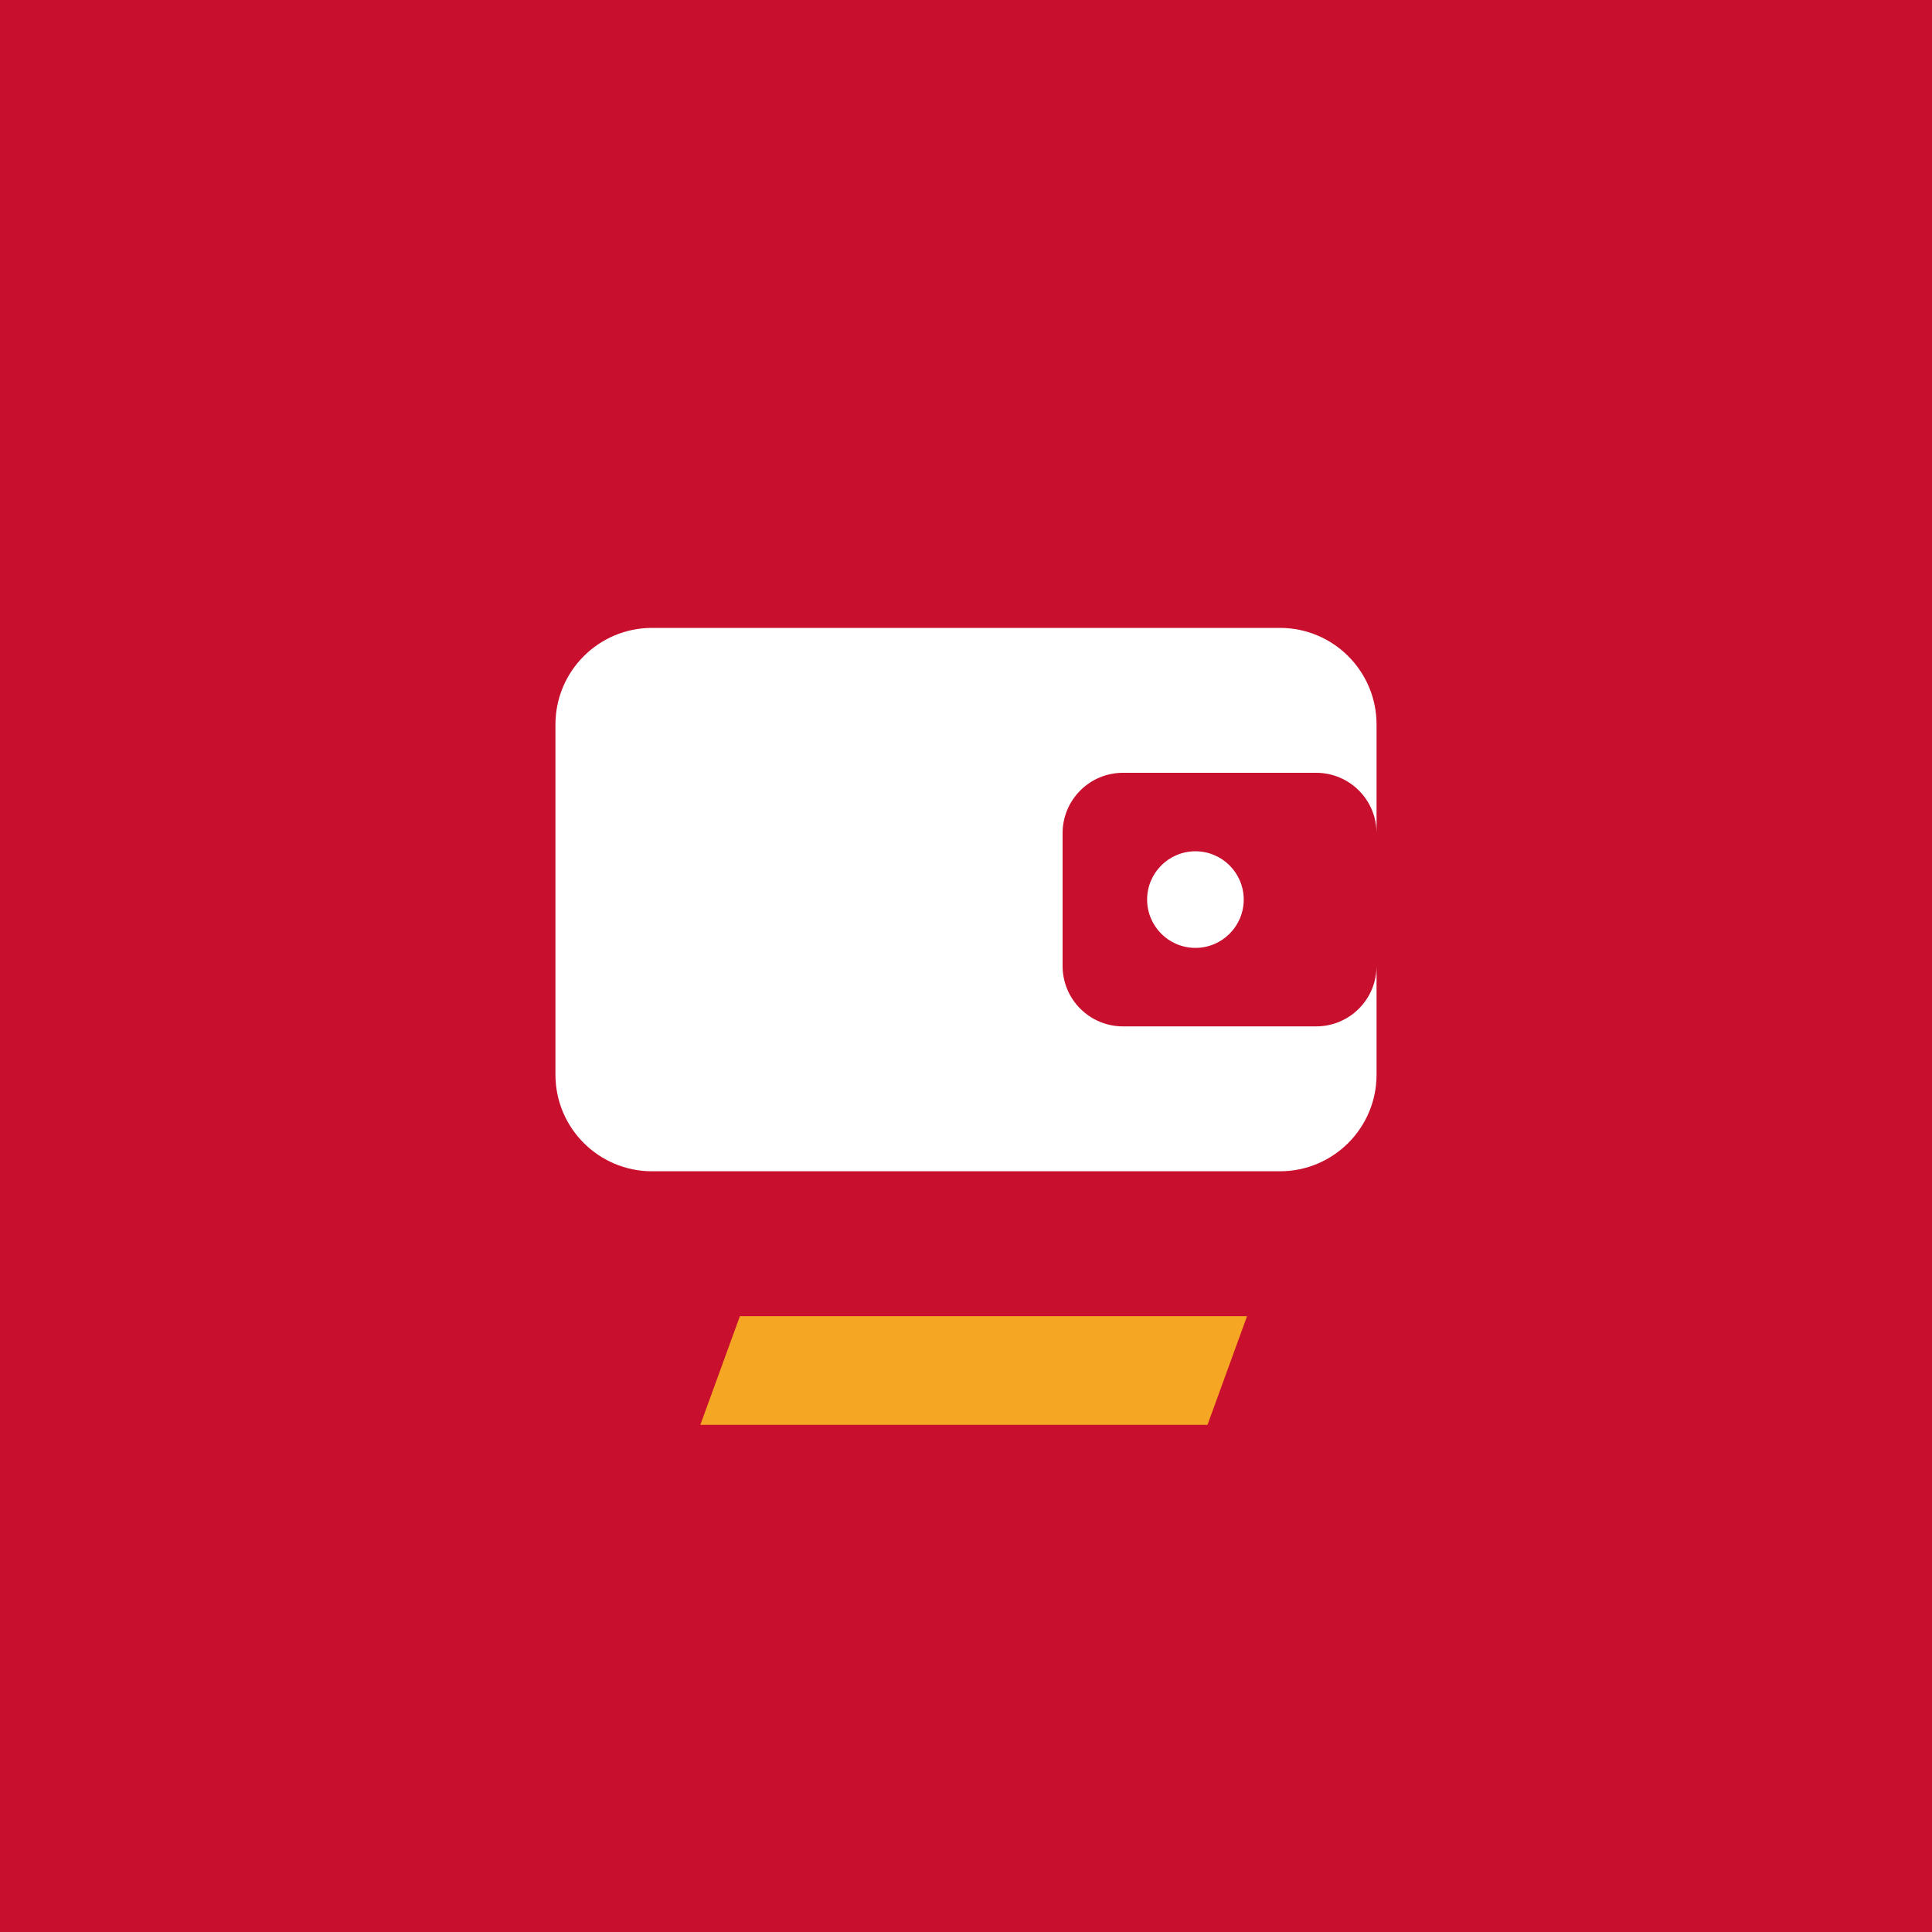
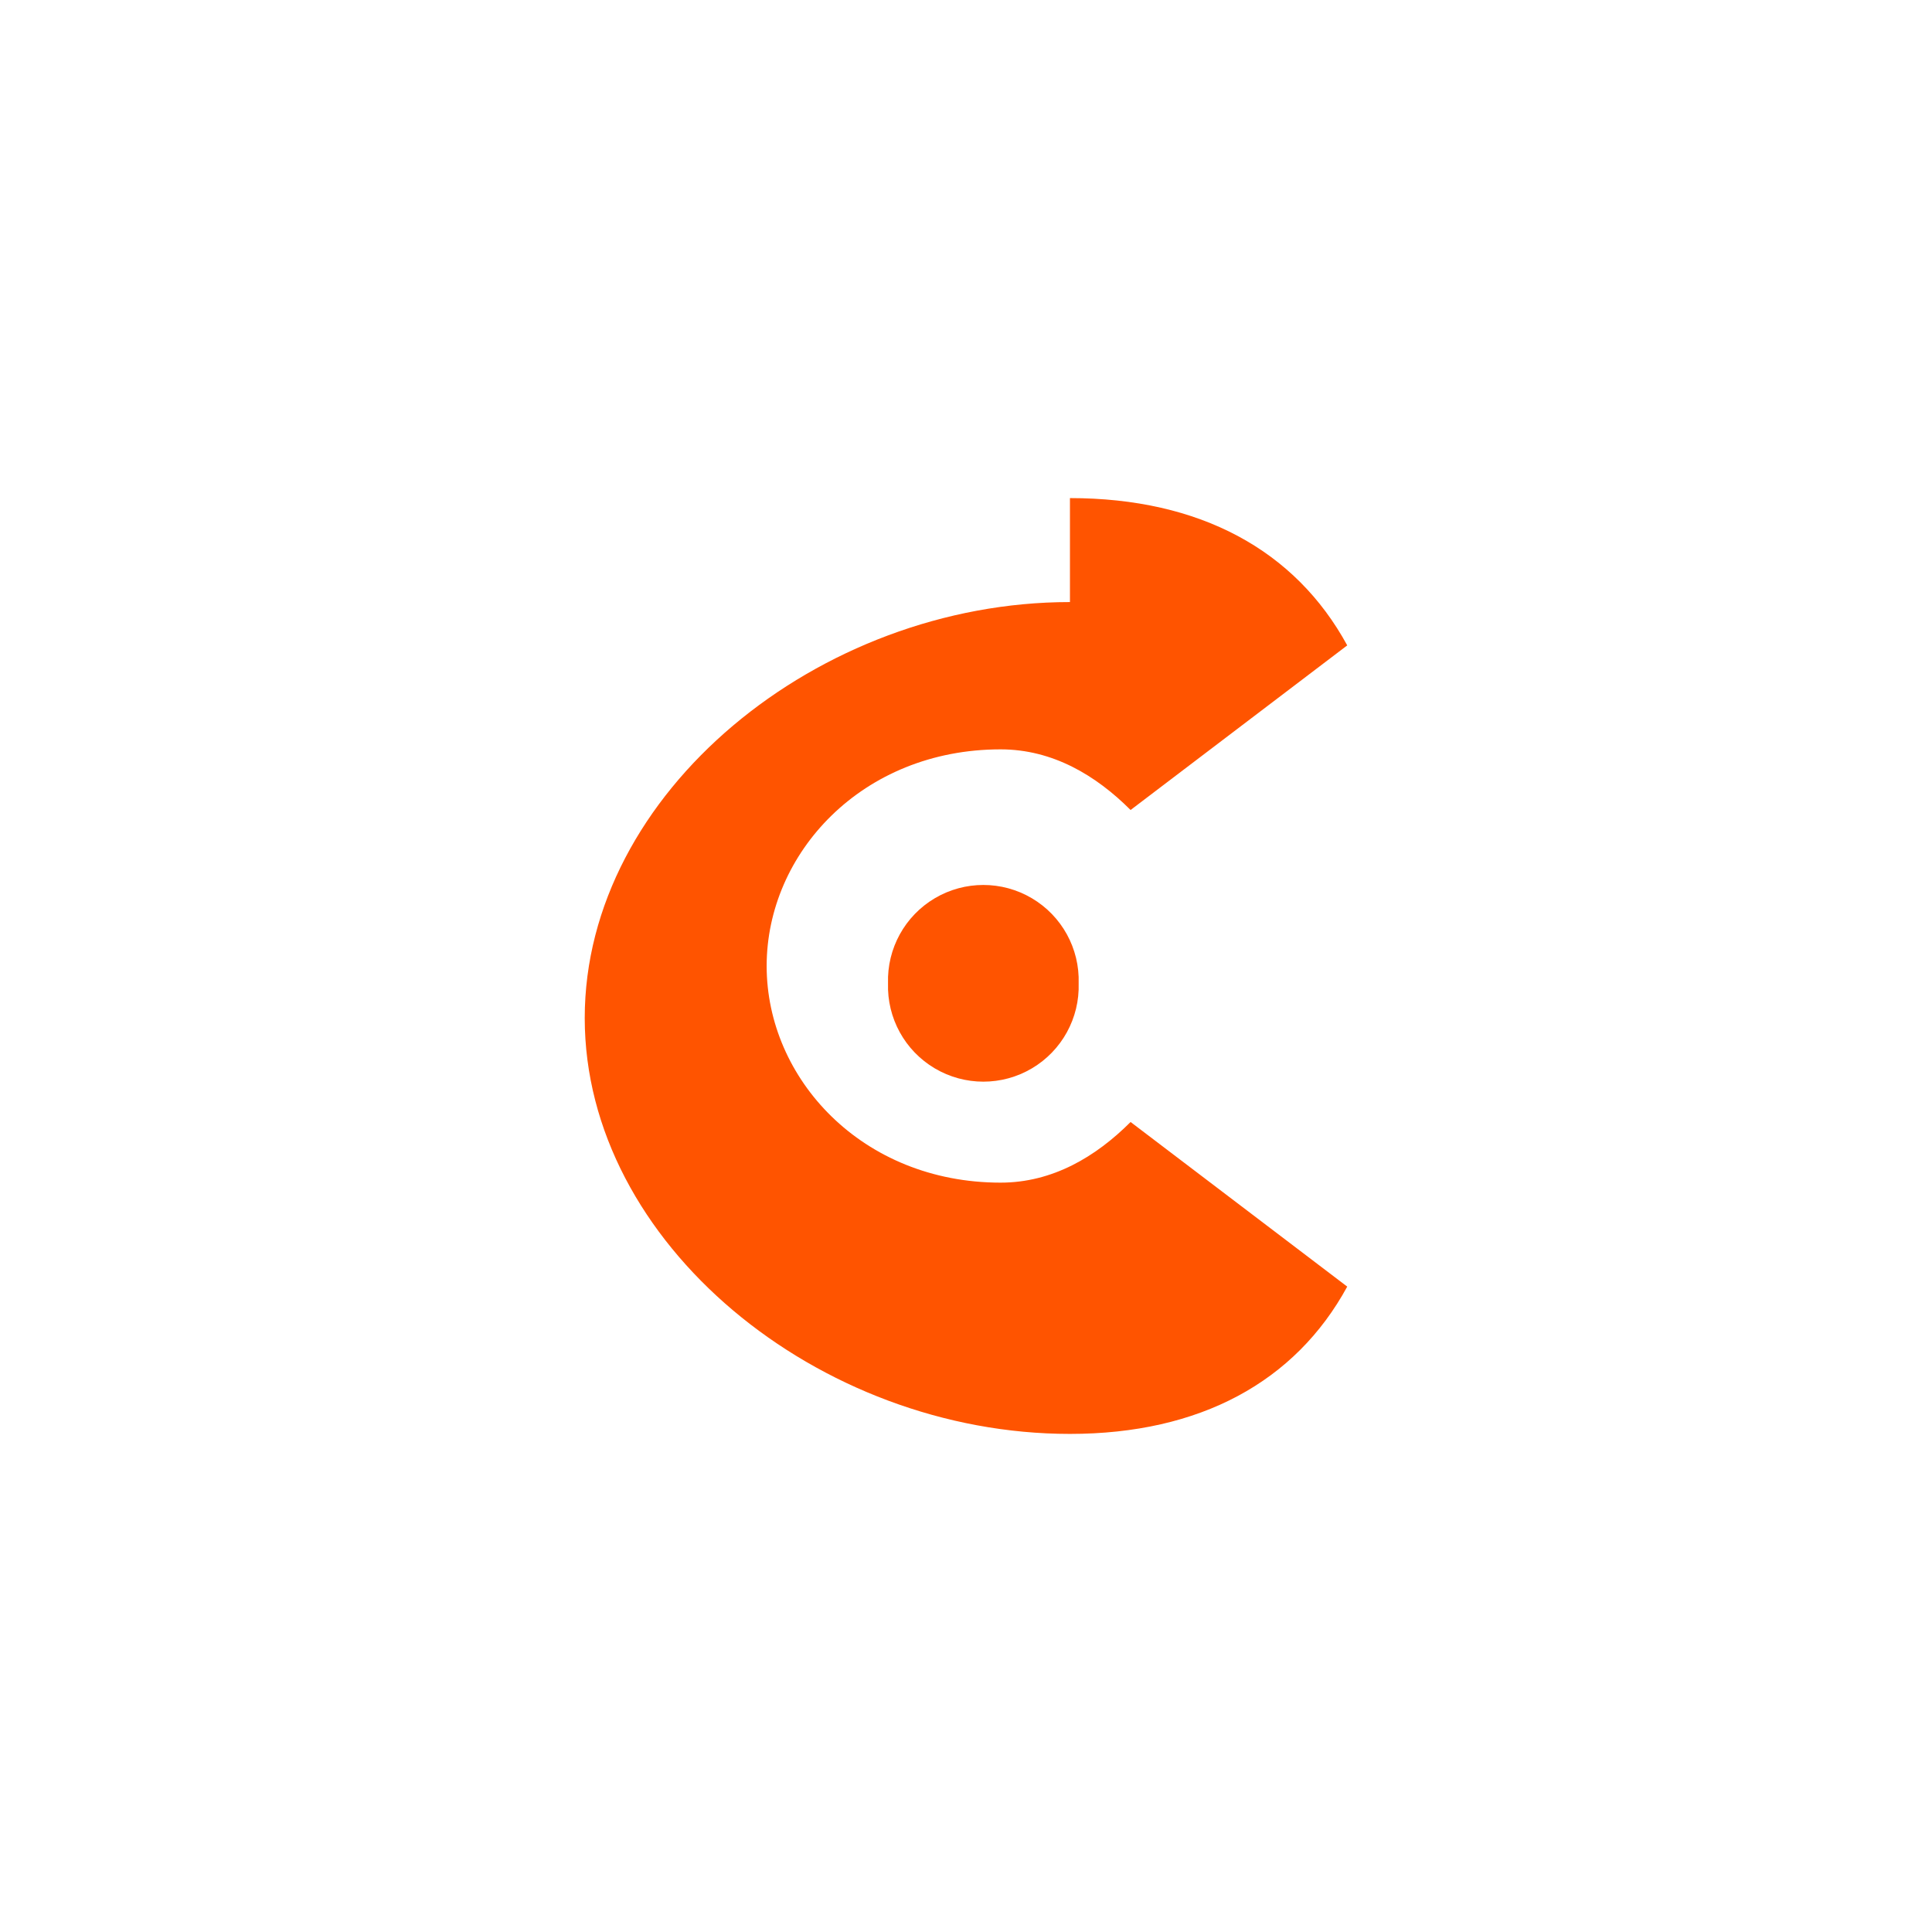
- <svg xmlns="http://www.w3.org/2000/svg" viewBox="0 0 256 256" role="img" aria-labelledby="title">
-   <rect width="256" height="256" fill="#C8102E" />
-   <g transform="translate(128 128) scale(0.8) translate(-128 -128)">
-     <g transform="translate(0 -8)">
-       <path fill="#FFFFFF" fill-rule="evenodd" d="M76 80 H180 A16 16 0 0 1 196 96 V154 A16 16 0 0 1 180 170 H76 A16 16 0 0 1 60 154 V96 A16 16 0 0 1 76 80 Z M154 104 H186 A10 10 0 0 1 196 114 V136 A10 10 0 0 1 186 146 H154 A10 10 0 0 1 144 136 V114 A10 10 0 0 1 154 104 Z" />
-       <path fill="#FFFFFF" d="M158 125 A8 8 0 1 0 174 125 A8 8 0 1 0 158 125 Z" />
-     </g>
-     <path fill="#F5A623" d="M90.55 186 L174.55 186 L168 204 L84 204 Z" />
+ <svg xmlns="http://www.w3.org/2000/svg" viewBox="0 0 256 256" role="img" aria-label="CLOR Payroll">
+   <rect width="256" height="256" fill="#FFFFFF" />
+   <g transform="translate(77.48 66) scale(1.24)" fill="#FF5400">
+     <path d="M51.85 11.11C25 11.11 0 31.48 0 55.56C0 79.63 25 100 51.85 100C65.74 100 75.93 94.44 81.48 84.26L58.33 66.67C54.63 70.37 50 73.15 44.44 73.15C29.63 73.15 19.44 62.04 19.44 50C19.44 37.96 29.63 26.85 44.44 26.85C50 26.85 54.63 29.63 58.33 33.33L81.48 15.74C75.93 5.56 65.74 0 51.85 0Z" />
+     <path d="M32.41 51.85a10.19 10.19 0 1 0 20.37 0a10.19 10.19 0 1 0 -20.37 0Z" />
  </g>
</svg>
